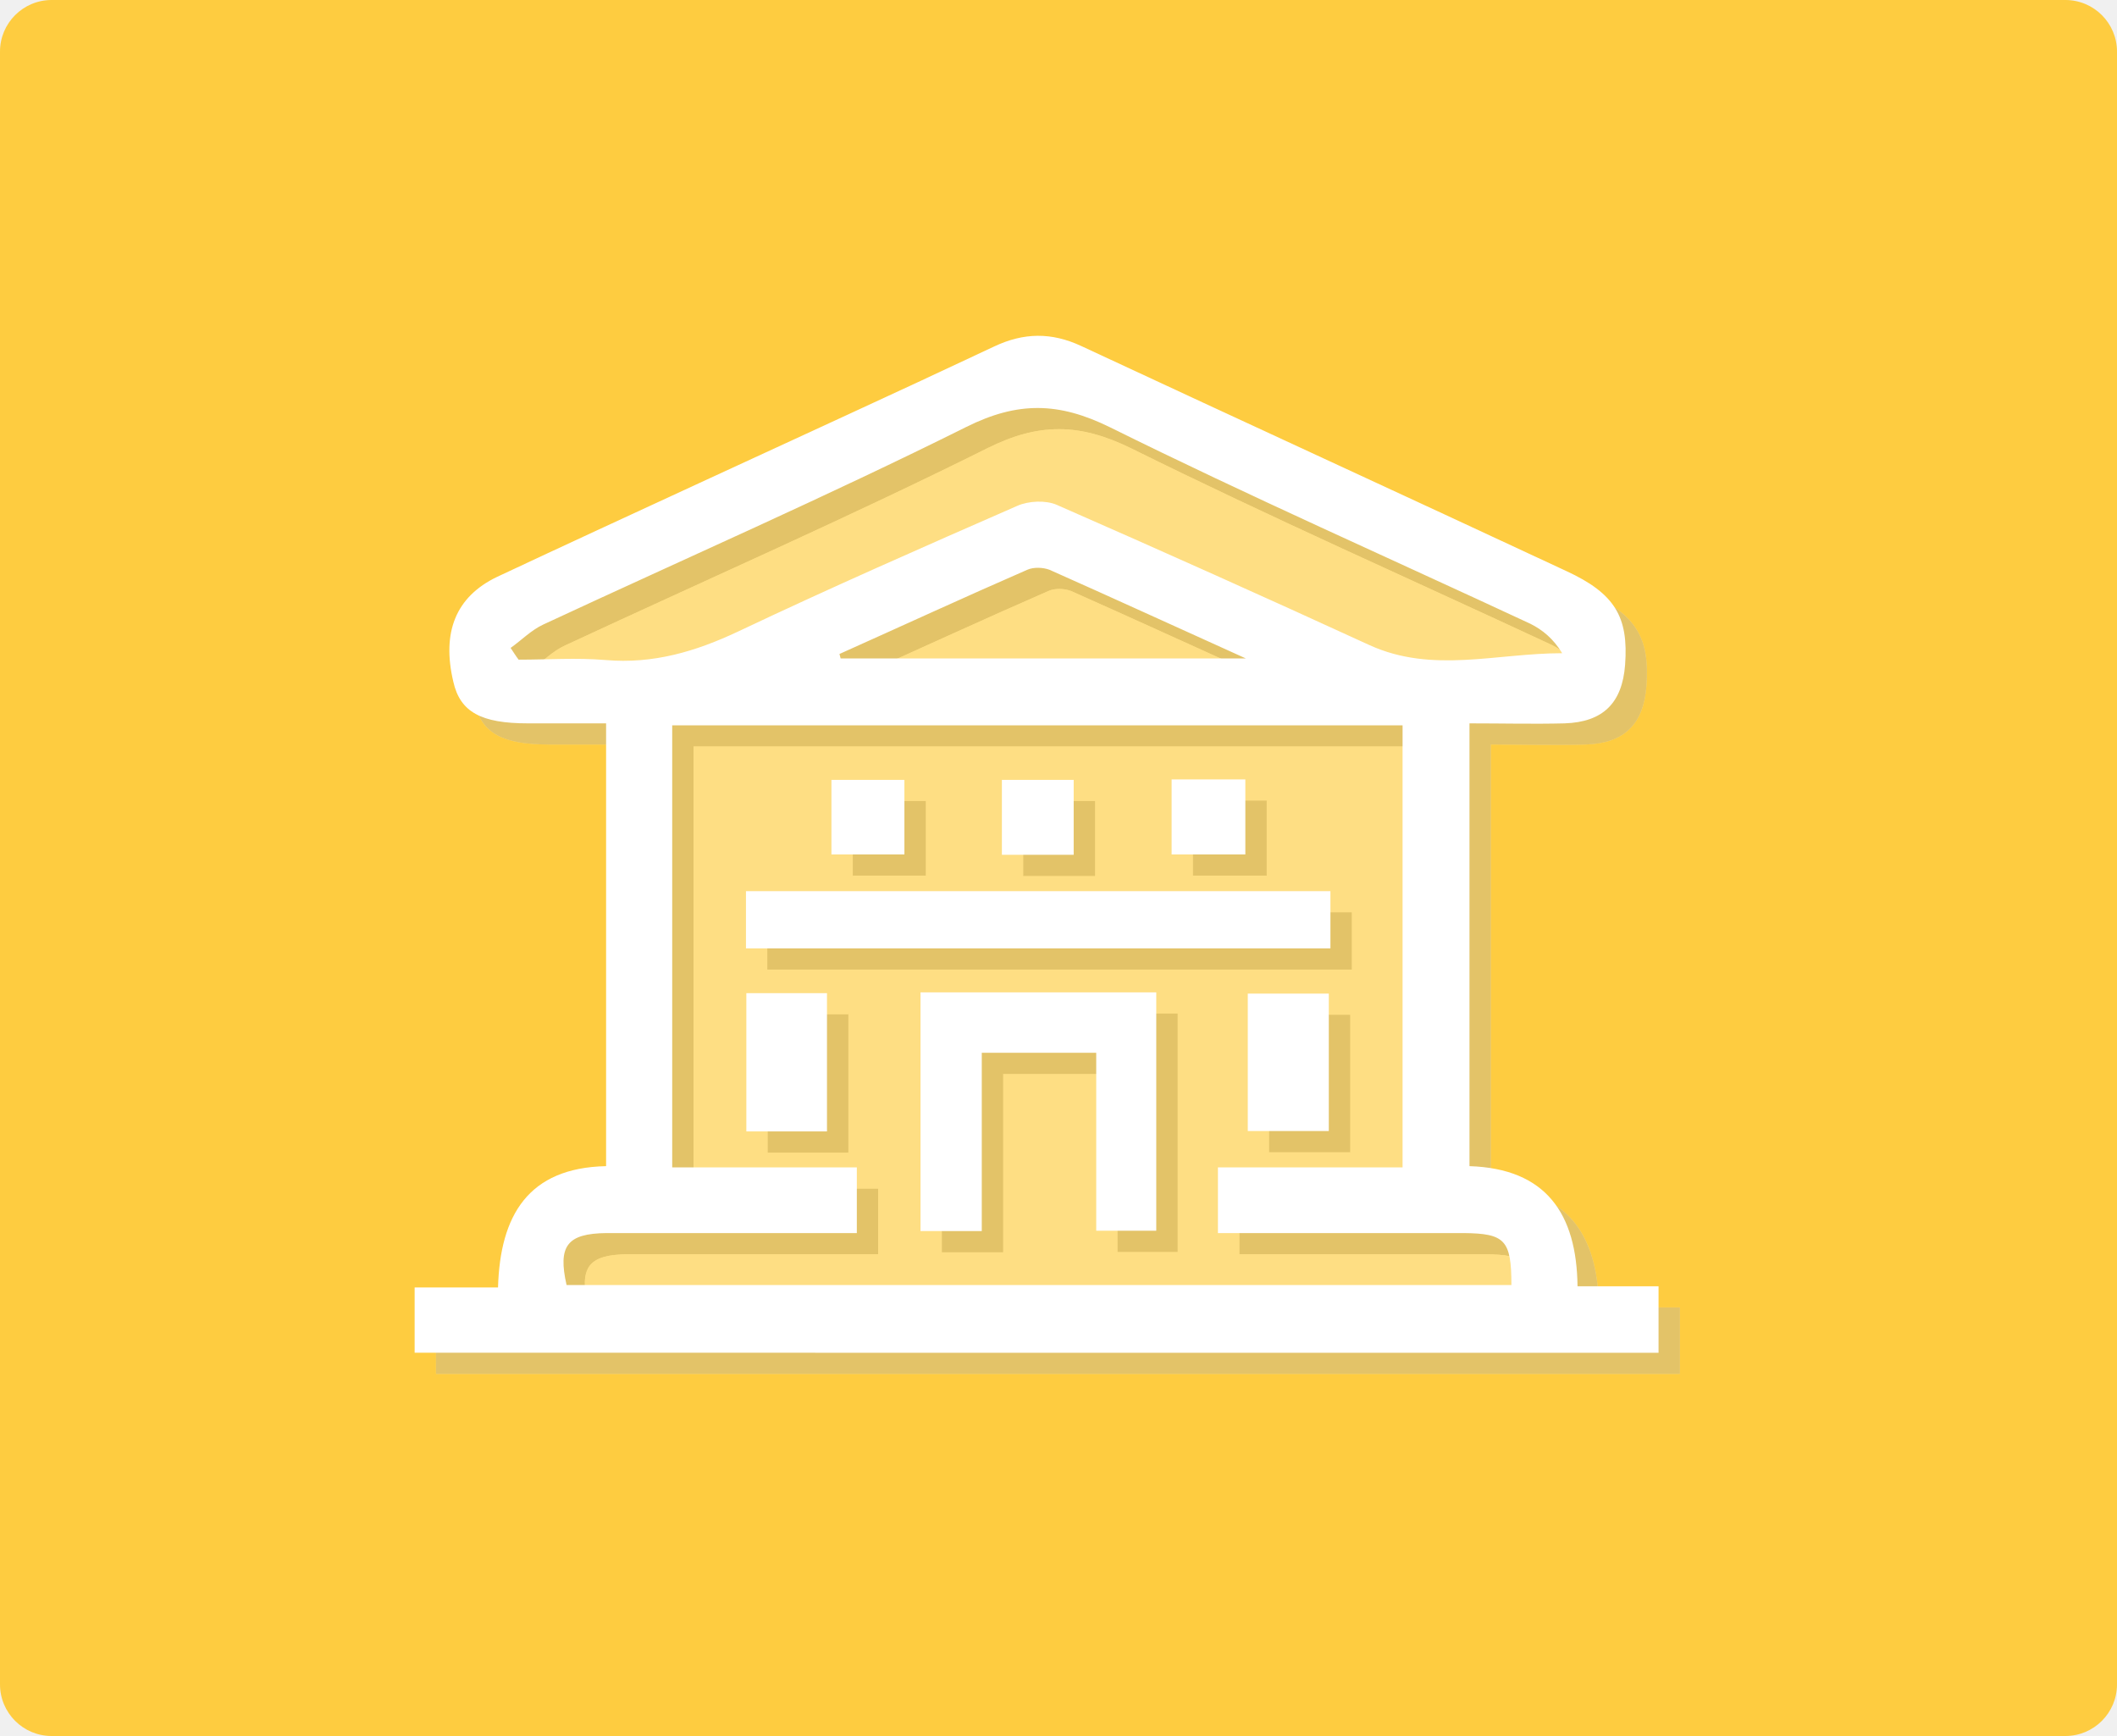
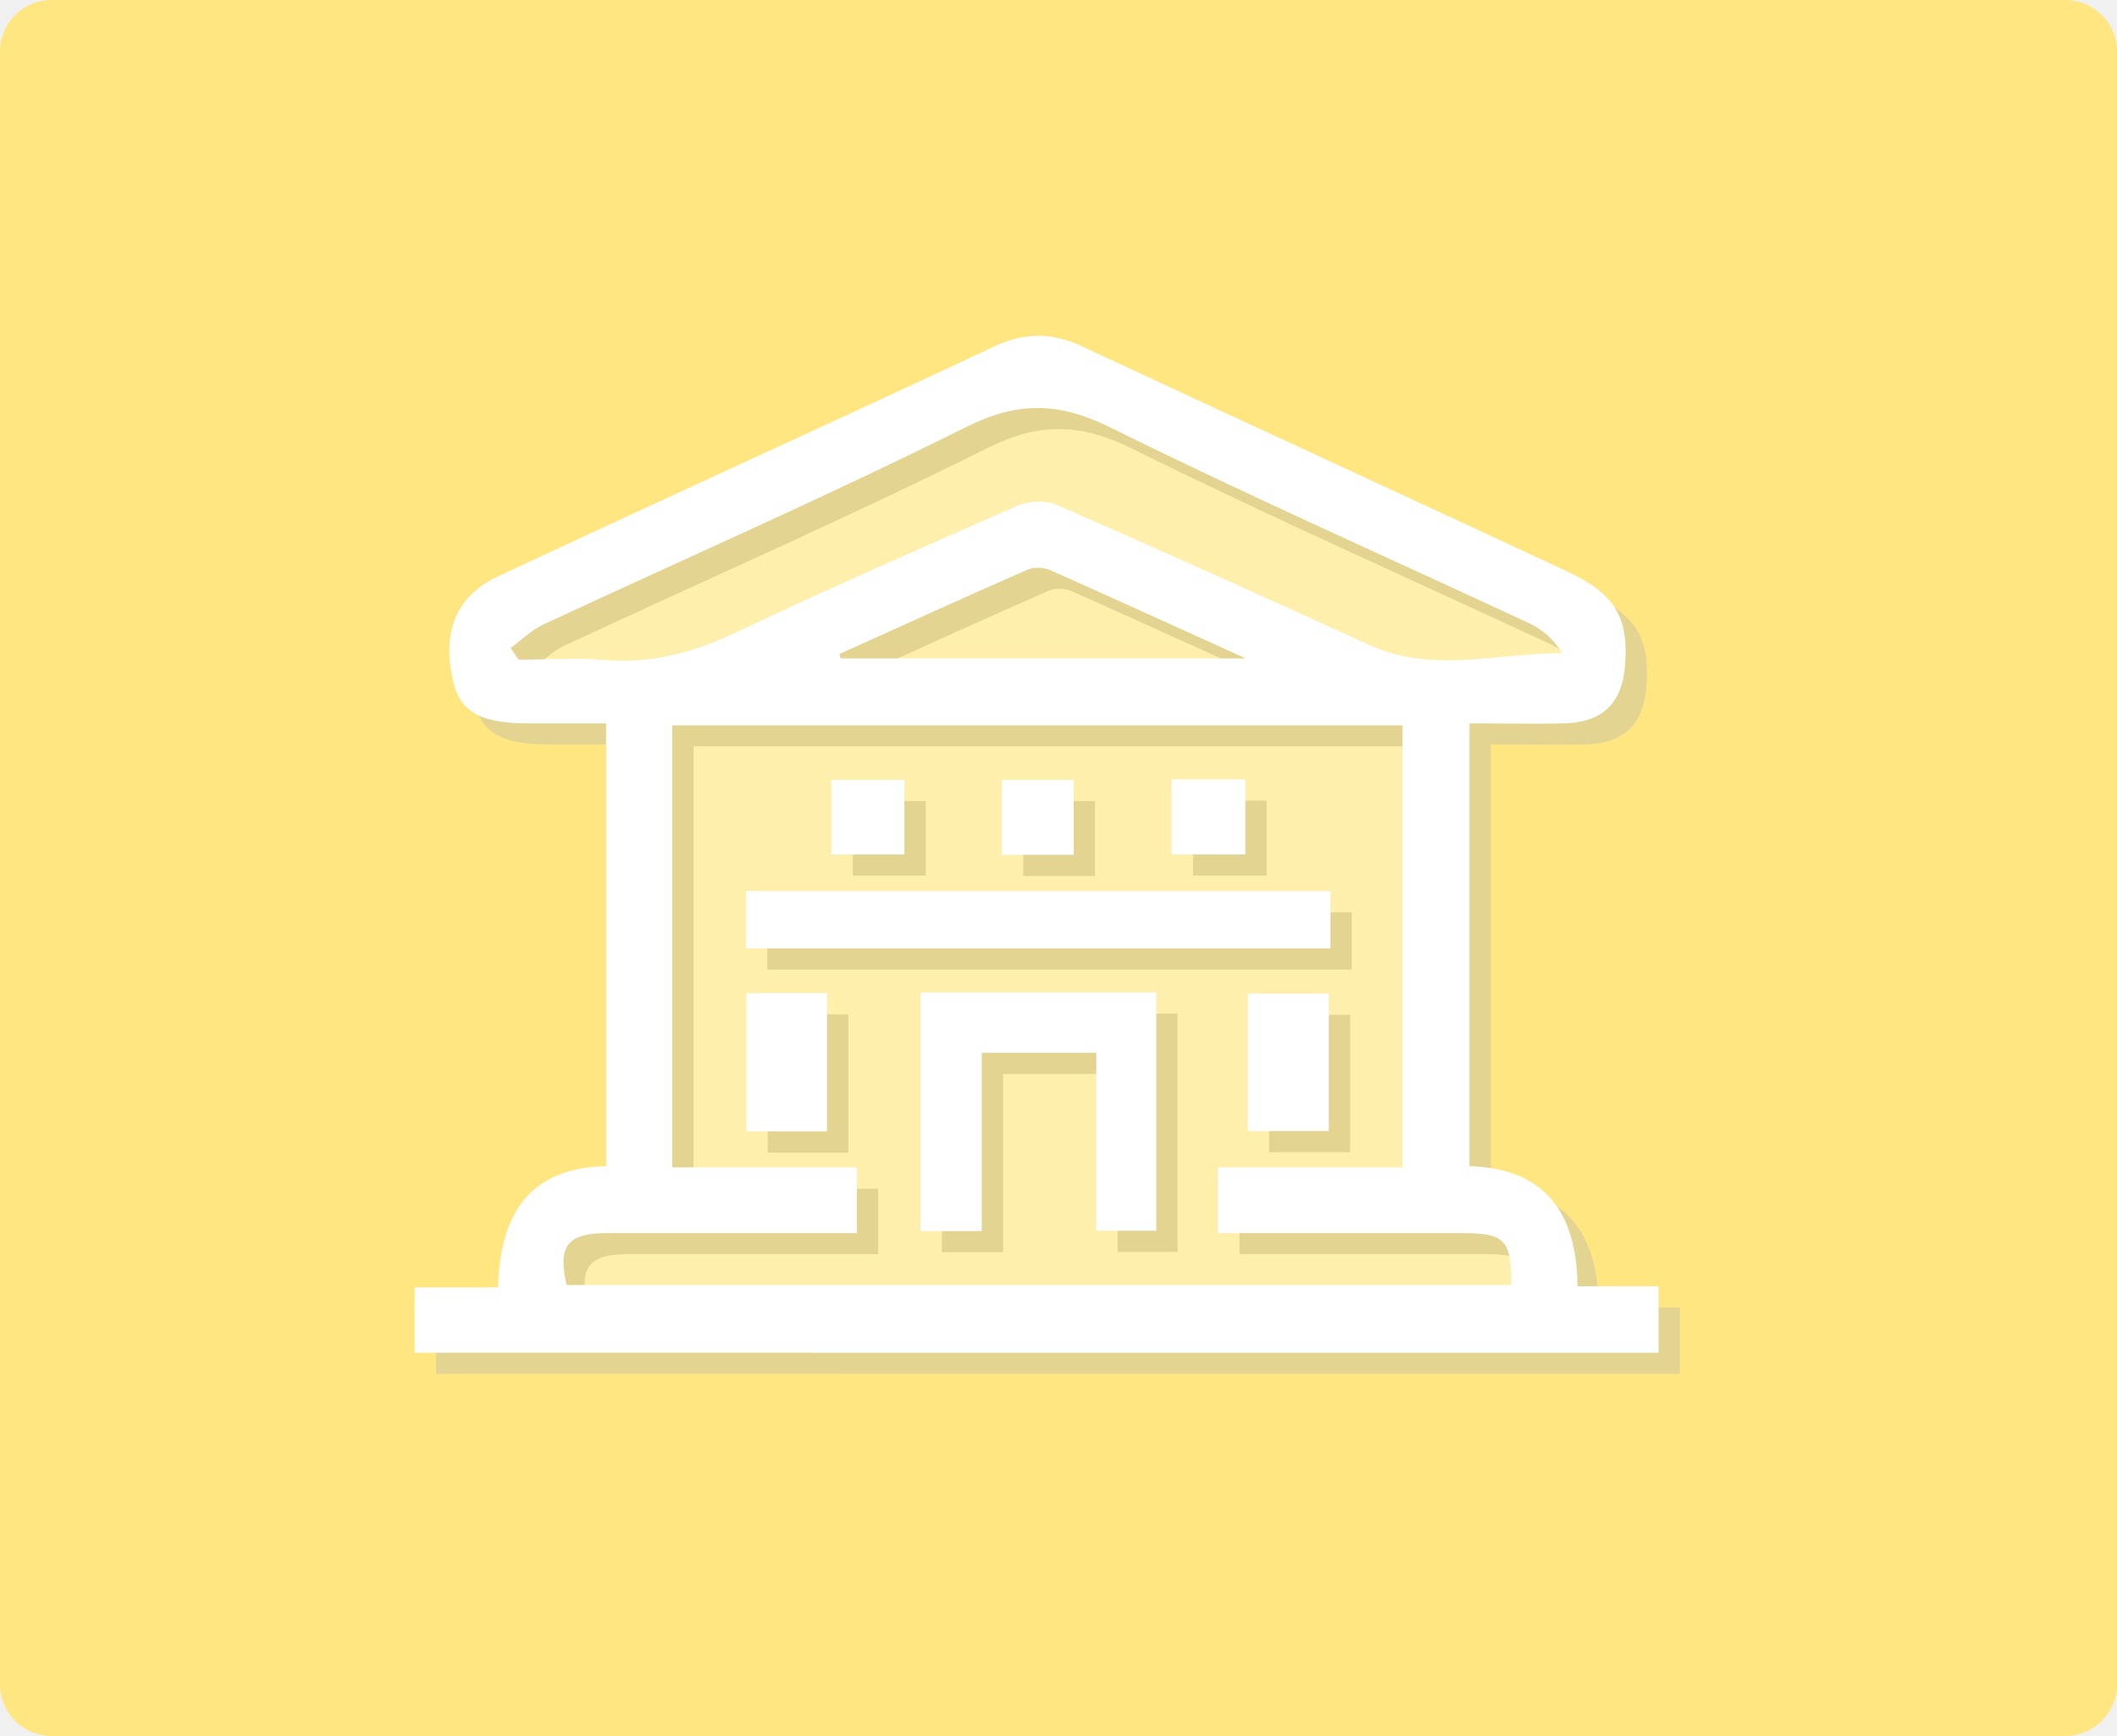
<svg xmlns="http://www.w3.org/2000/svg" version="1.1" id="Layer_1" x="0px" y="0px" width="100px" height="82px" viewBox="0 0 100 82" enable-background="new 0 0 100 82" xml:space="preserve">
  <g>
-     <path fill="#FECC40" d="M100,79.562C100,80.908,98.908,82,97.561,82H2.439C1.092,82,0,80.908,0,79.562V2.438   C0,1.092,1.092,0,2.439,0h95.121C98.908,0,100,1.092,100,2.438V79.562z" />
+     <path fill="#FFE680" d="M100,79.562C100,80.908,98.908,82,97.561,82H2.439C1.092,82,0,80.908,0,79.562V2.438   C0,1.092,1.092,0,2.439,0h95.121C98.908,0,100,1.092,100,2.438V79.562z" />
    <g opacity="0.35">
      <path fill="#FFFFFF" d="M20.595,64.897c19.688,0,39.24,0,58.757,0c0-1.083,0-2.055,0-3.141c-1.332,0-2.533,0-3.827,0    c-0.038-3.427-1.485-5.56-5.104-5.674c0-9.062,0-11.777,0-20.915c1.561,0,3.028,0.037,4.493,0    c1.829-0.059,2.723-0.973,2.858-2.763c0.168-2.266-0.479-3.37-2.782-4.434c-7.635-3.564-15.288-7.074-22.904-10.625    c-1.407-0.658-2.723-0.64-4.112,0.018c-4.645,2.189-9.331,4.323-13.976,6.473c-3.179,1.467-6.358,2.934-9.521,4.417    c-1.939,0.937-2.608,2.609-2.055,4.95c0.322,1.43,1.314,1.964,3.522,1.964c1.218,0,2.419,0,3.694,0c0,9.138,0,11.853,0,20.915    c-3.676,0.076-5.009,2.322-5.105,5.731c-1.368,0-2.625,0-3.939,0C20.595,62.9,20.595,63.849,20.595,64.897z" />
      <path fill-rule="evenodd" clip-rule="evenodd" fill="#B3B3B3" d="M20.595,64.897c0-1.048,0-1.997,0-3.083c1.314,0,2.571,0,3.939,0    c0.097-3.409,1.43-5.655,5.105-5.731c0-9.062,0-11.777,0-20.915c-1.275,0-2.477,0-3.694,0c-2.208,0-3.2-0.534-3.522-1.964    c-0.554-2.341,0.115-4.014,2.055-4.95c3.162-1.483,6.342-2.95,9.521-4.417c4.645-2.149,9.331-4.283,13.976-6.473    c1.39-0.657,2.705-0.676,4.112-0.018c7.616,3.551,15.27,7.061,22.904,10.625c2.304,1.063,2.95,2.168,2.782,4.434    c-0.136,1.79-1.029,2.704-2.858,2.763c-1.465,0.037-2.933,0-4.493,0c0,9.138,0,11.853,0,20.915    c3.618,0.114,5.065,2.247,5.104,5.674c1.294,0,2.495,0,3.827,0c0,1.086,0,2.058,0,3.141    C59.835,64.897,40.283,64.897,20.595,64.897z M67.262,56.14c0-9.196,0-11.911,0-20.879c-11.538,0-22.964,0-34.5,0    c0,9.044,0,11.739,0,20.879c2.969,0,5.863,0,8.721,0c0,1.122,0,2.036,0,3.104c-4.001,0-7.921,0-11.825,0    c-1.865,0.02-2.304,0.607-1.886,2.455c14.89,0,29.759,0,44.631,0c0-2.133-0.307-2.436-2.267-2.455c-1.048,0-2.112,0-3.18,0    c-2.799,0-5.578,0-8.416,0c0-1.125,0-2.059,0-3.104C61.472,56.14,64.33,56.14,67.262,56.14z M25.127,31.604    c0.132,0.193,0.247,0.383,0.379,0.555c1.372,0,2.743-0.097,4.112,0.018c2.247,0.192,4.248-0.4,6.266-1.352    c4.341-2.057,8.757-3.998,13.176-5.931c0.533-0.238,1.351-0.273,1.865-0.048c4.951,2.171,9.882,4.379,14.775,6.627    c2.97,1.352,5.979,0.381,9.101,0.381c-0.419-0.688-0.933-1.105-1.505-1.391c-6.624-3.087-13.308-6.037-19.857-9.282    c-2.417-1.188-4.342-1.229-6.779-0.018c-6.587,3.284-13.326,6.234-19.992,9.338C26.096,30.768,25.639,31.245,25.127,31.604z     M59.857,32.101c-3.372-1.523-6.323-2.876-9.274-4.188c-0.304-0.113-0.743-0.135-1.048,0c-2.969,1.294-5.901,2.646-8.873,3.978    c0.021,0.078,0.039,0.135,0.057,0.211C46.946,32.101,53.154,32.101,59.857,32.101z" />
      <path fill-rule="evenodd" clip-rule="evenodd" fill="#FFFFFF" d="M67.262,56.14c-2.933,0-5.79,0-8.722,0c0,1.046,0,1.979,0,3.104    c2.838,0,5.617,0,8.416,0c1.067,0,2.132,0,3.18,0c1.96,0.02,2.267,0.322,2.267,2.455c-14.872,0-29.741,0-44.631,0    c-0.418-1.848,0.021-2.436,1.886-2.455c3.904,0,7.824,0,11.825,0c0-1.068,0-1.982,0-3.104c-2.857,0-5.752,0-8.721,0    c0-9.14,0-11.835,0-20.879c11.536,0,22.962,0,34.5,0C67.262,44.229,67.262,46.944,67.262,56.14z M52.791,50.729    c0,3.125,0,5.468,0,8.402c1.086,0,1.961,0,2.836,0c0-4.038,0-7.299,0-11.258c-3.751,0-7.424,0-11.136,0c0,4.035,0,7.335,0,11.275    c0.97,0,1.848,0,2.894,0c0-3.084,0-5.43,0-8.42C49.211,50.729,50.85,50.729,52.791,50.729z M63.854,43.092    c-9.331,0-18.487,0-27.608,0c0,0.99,0,1.848,0,2.705c9.271,0,18.431,0,27.608,0C63.854,44.845,63.854,44.006,63.854,43.092z     M40.073,54.442c0-2.284,0-4.415,0-6.53c-1.351,0-2.552,0-3.809,0c0,2.21,0,4.341,0,6.53    C37.579,54.442,38.779,54.442,40.073,54.442z M59.95,54.424c1.372,0,2.571,0,3.827,0c0-2.19,0-4.324,0-6.492    c-1.333,0-2.552,0-3.827,0C59.95,50.14,59.95,52.234,59.95,54.424z M56.352,37.817c0,2.305,0,1.428,0,3.542    c1.236,0,2.323,0,3.483,0c0-2.229,0-1.352,0-3.542C58.618,37.817,57.531,37.817,56.352,37.817z M40.283,37.838    c0,2.244,0,1.367,0,3.521c1.2,0,2.283,0,3.447,0c0-2.211,0-1.334,0-3.521C42.566,37.838,41.483,37.838,40.283,37.838z     M51.726,41.376c0-2.264,0-1.387,0-3.538c-1.201,0-2.287,0-3.391,0c0,2.228,0,1.367,0,3.538    C49.497,41.376,50.543,41.376,51.726,41.376z" />
      <path fill-rule="evenodd" clip-rule="evenodd" fill="#FFFFFF" d="M25.127,31.604c0.512-0.359,0.969-0.836,1.54-1.103    c6.666-3.104,13.405-6.054,19.992-9.338c2.438-1.211,4.362-1.17,6.779,0.018c6.55,3.245,13.233,6.195,19.857,9.282    c0.572,0.285,1.086,0.703,1.505,1.391c-3.122,0-6.131,0.971-9.101-0.381c-4.894-2.248-9.824-4.456-14.775-6.627    c-0.515-0.226-1.332-0.19-1.865,0.048c-4.419,1.933-8.835,3.874-13.176,5.931c-2.018,0.951-4.019,1.544-6.266,1.352    c-1.369-0.114-2.74-0.018-4.112-0.018C25.375,31.987,25.259,31.797,25.127,31.604z" />
      <path fill-rule="evenodd" clip-rule="evenodd" fill="#FFFFFF" d="M59.857,32.101c-6.703,0-12.911,0-19.139,0    c-0.018-0.076-0.035-0.133-0.057-0.211c2.972-1.332,5.904-2.684,8.873-3.978c0.305-0.135,0.744-0.113,1.048,0    C53.534,29.225,56.485,30.578,59.857,32.101z" />
      <path fill-rule="evenodd" clip-rule="evenodd" fill="#B3B3B3" d="M52.791,50.729c-1.94,0-3.579,0-5.406,0c0,2.99,0,5.336,0,8.42    c-1.046,0-1.924,0-2.894,0c0-3.94,0-7.24,0-11.275c3.712,0,7.385,0,11.136,0c0,3.959,0,7.22,0,11.258c-0.875,0-1.75,0-2.836,0    C52.791,56.197,52.791,53.854,52.791,50.729z" />
      <path fill-rule="evenodd" clip-rule="evenodd" fill="#B3B3B3" d="M63.854,43.092c0,0.914,0,1.753,0,2.705    c-9.178,0-18.337,0-27.608,0c0-0.857,0-1.715,0-2.705C45.367,43.092,54.523,43.092,63.854,43.092z" />
      <path fill-rule="evenodd" clip-rule="evenodd" fill="#B3B3B3" d="M40.073,54.442c-1.294,0-2.494,0-3.809,0c0-2.189,0-4.32,0-6.53    c1.257,0,2.458,0,3.809,0C40.073,50.027,40.073,52.158,40.073,54.442z" />
      <path fill-rule="evenodd" clip-rule="evenodd" fill="#B3B3B3" d="M59.95,54.424c0-2.19,0-4.284,0-6.492c1.275,0,2.494,0,3.827,0    c0,2.168,0,4.302,0,6.492C62.521,54.424,61.322,54.424,59.95,54.424z" />
      <path fill-rule="evenodd" clip-rule="evenodd" fill="#B3B3B3" d="M56.352,37.817c1.179,0,2.266,0,3.483,0c0,2.19,0,1.312,0,3.542    c-1.16,0-2.247,0-3.483,0C56.352,39.245,56.352,40.122,56.352,37.817z" />
      <path fill-rule="evenodd" clip-rule="evenodd" fill="#B3B3B3" d="M40.283,37.838c1.2,0,2.283,0,3.447,0c0,2.187,0,1.31,0,3.521    c-1.164,0-2.247,0-3.447,0C40.283,39.206,40.283,40.083,40.283,37.838z" />
      <path fill-rule="evenodd" clip-rule="evenodd" fill="#B3B3B3" d="M51.726,41.376c-1.183,0-2.229,0-3.391,0    c0-2.171,0-1.311,0-3.538c1.104,0,2.189,0,3.391,0C51.726,39.99,51.726,39.113,51.726,41.376z" />
    </g>
    <g>
      <path fill-rule="evenodd" clip-rule="evenodd" fill="#FFFFFF" d="M19.586,63.897c0-1.048,0-1.997,0-3.083c1.314,0,2.571,0,3.939,0    c0.097-3.409,1.43-5.655,5.105-5.731c0-9.062,0-11.777,0-20.915c-1.275,0-2.477,0-3.694,0c-2.208,0-3.2-0.534-3.522-1.964    c-0.554-2.341,0.115-4.014,2.055-4.95c3.162-1.483,6.342-2.95,9.521-4.417c4.645-2.149,9.331-4.283,13.976-6.473    c1.39-0.657,2.705-0.676,4.112-0.018c7.616,3.551,15.27,7.061,22.904,10.625c2.304,1.063,2.95,2.168,2.782,4.434    c-0.136,1.79-1.029,2.704-2.858,2.763c-1.465,0.037-2.933,0-4.493,0c0,9.138,0,11.853,0,20.915    c3.618,0.114,5.065,2.247,5.104,5.674c1.294,0,2.495,0,3.827,0c0,1.086,0,2.058,0,3.141    C58.827,63.897,39.274,63.897,19.586,63.897z M66.253,55.14c0-9.196,0-11.911,0-20.879c-11.538,0-22.964,0-34.5,0    c0,9.044,0,11.739,0,20.879c2.969,0,5.863,0,8.721,0c0,1.122,0,2.036,0,3.104c-4.001,0-7.921,0-11.825,0    c-1.865,0.02-2.304,0.607-1.886,2.455c14.89,0,29.759,0,44.631,0c0-2.133-0.307-2.436-2.267-2.455c-1.048,0-2.112,0-3.18,0    c-2.799,0-5.578,0-8.416,0c0-1.125,0-2.059,0-3.104C60.463,55.14,63.321,55.14,66.253,55.14z M24.119,30.604    c0.132,0.193,0.247,0.383,0.379,0.555c1.372,0,2.743-0.097,4.112,0.018c2.247,0.192,4.248-0.4,6.266-1.352    c4.341-2.057,8.757-3.998,13.176-5.931c0.533-0.238,1.351-0.273,1.865-0.048c4.951,2.171,9.882,4.379,14.775,6.627    c2.97,1.352,5.979,0.381,9.101,0.381c-0.419-0.688-0.933-1.105-1.505-1.391c-6.624-3.087-13.308-6.037-19.857-9.282    c-2.417-1.188-4.342-1.229-6.779-0.018c-6.587,3.284-13.326,6.234-19.992,9.338C25.087,29.768,24.63,30.245,24.119,30.604z     M58.848,31.101c-3.372-1.523-6.323-2.876-9.274-4.188c-0.304-0.113-0.743-0.135-1.048,0c-2.969,1.294-5.901,2.646-8.873,3.978    c0.021,0.078,0.039,0.135,0.057,0.211C45.937,31.101,52.145,31.101,58.848,31.101z" />
      <path fill-rule="evenodd" clip-rule="evenodd" fill="#FFFFFF" d="M51.782,49.729c-1.94,0-3.579,0-5.406,0c0,2.99,0,5.336,0,8.42    c-1.046,0-1.924,0-2.894,0c0-3.94,0-7.24,0-11.275c3.712,0,7.385,0,11.136,0c0,3.959,0,7.22,0,11.258c-0.875,0-1.75,0-2.836,0    C51.782,55.197,51.782,52.854,51.782,49.729z" />
      <path fill-rule="evenodd" clip-rule="evenodd" fill="#FFFFFF" d="M62.845,42.092c0,0.914,0,1.753,0,2.705    c-9.178,0-18.337,0-27.608,0c0-0.857,0-1.715,0-2.705C44.358,42.092,53.514,42.092,62.845,42.092z" />
      <path fill-rule="evenodd" clip-rule="evenodd" fill="#FFFFFF" d="M39.064,53.442c-1.294,0-2.494,0-3.809,0c0-2.189,0-4.32,0-6.53    c1.257,0,2.458,0,3.809,0C39.064,49.027,39.064,51.158,39.064,53.442z" />
      <path fill-rule="evenodd" clip-rule="evenodd" fill="#FFFFFF" d="M58.941,53.424c0-2.19,0-4.284,0-6.492c1.275,0,2.494,0,3.827,0    c0,2.168,0,4.302,0,6.492C61.512,53.424,60.313,53.424,58.941,53.424z" />
      <path fill-rule="evenodd" clip-rule="evenodd" fill="#FFFFFF" d="M55.343,36.817c1.179,0,2.266,0,3.483,0c0,2.19,0,1.312,0,3.542    c-1.16,0-2.247,0-3.483,0C55.343,38.245,55.343,39.122,55.343,36.817z" />
      <path fill-rule="evenodd" clip-rule="evenodd" fill="#FFFFFF" d="M39.274,36.838c1.2,0,2.283,0,3.447,0c0,2.187,0,1.31,0,3.521    c-1.164,0-2.247,0-3.447,0C39.274,38.206,39.274,39.083,39.274,36.838z" />
      <path fill-rule="evenodd" clip-rule="evenodd" fill="#FFFFFF" d="M50.717,40.376c-1.183,0-2.229,0-3.391,0    c0-2.171,0-1.311,0-3.538c1.104,0,2.189,0,3.391,0C50.717,38.99,50.717,38.113,50.717,40.376z" />
    </g>
  </g>
</svg>
